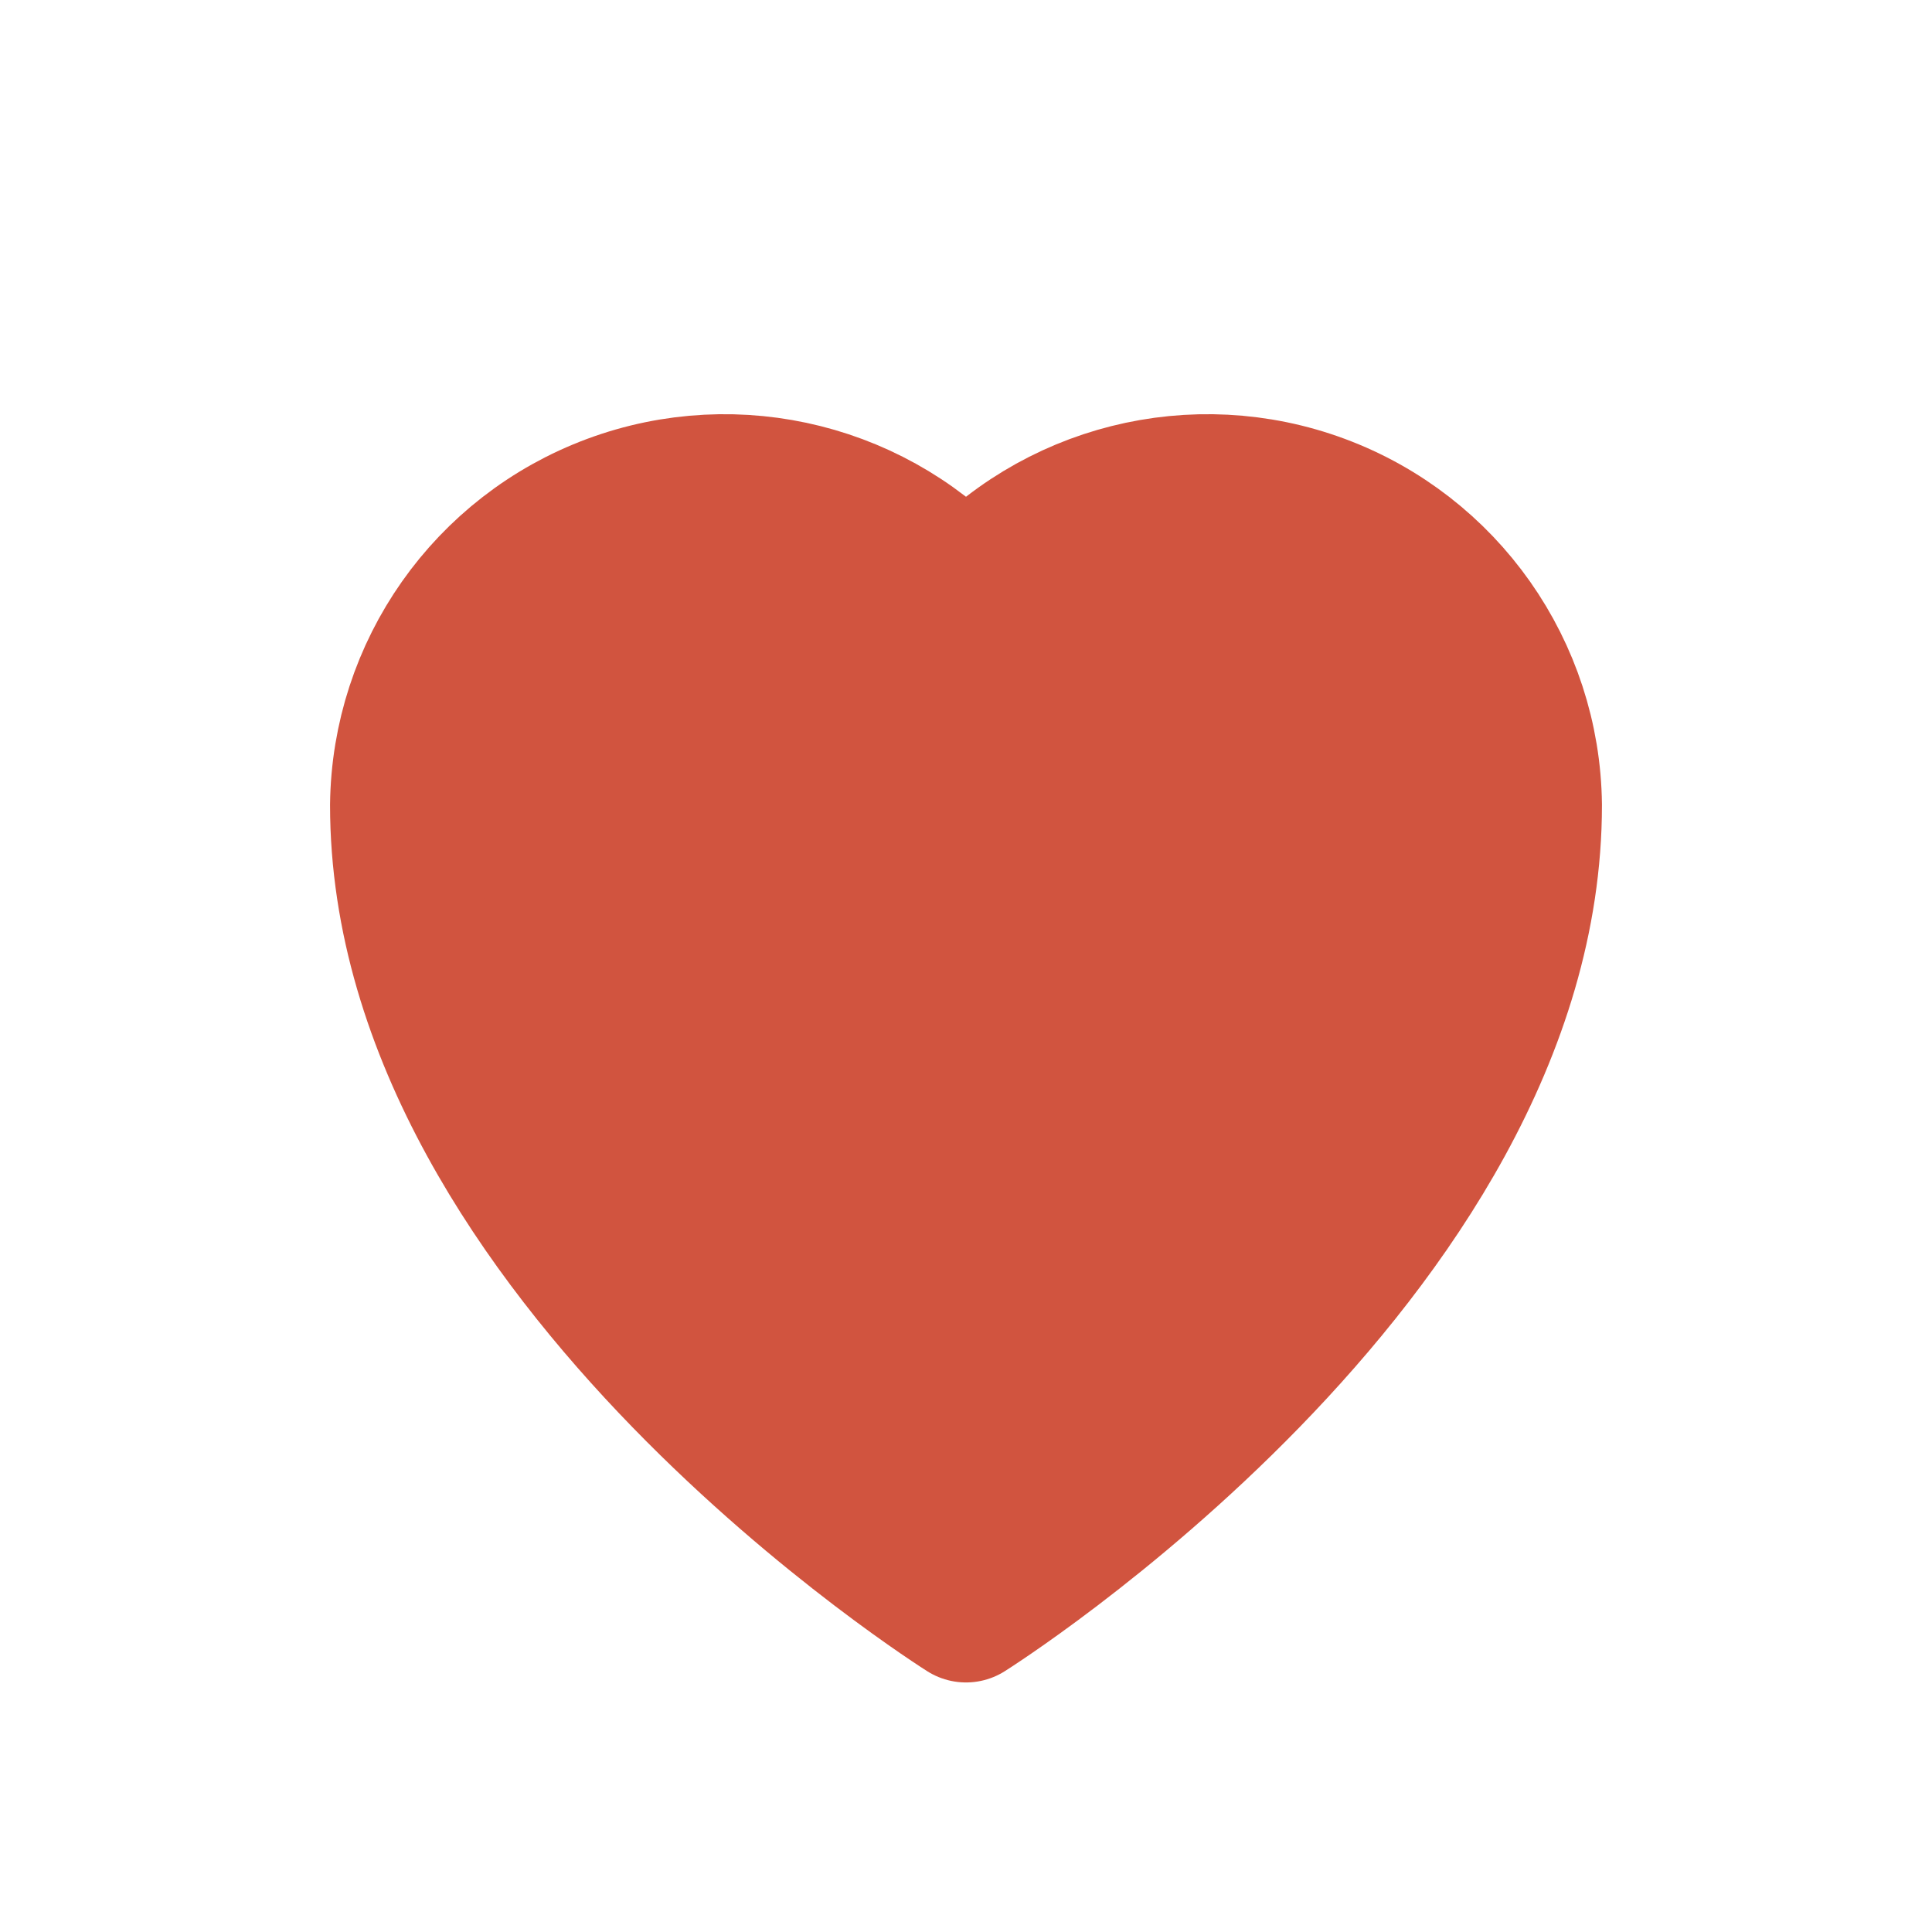
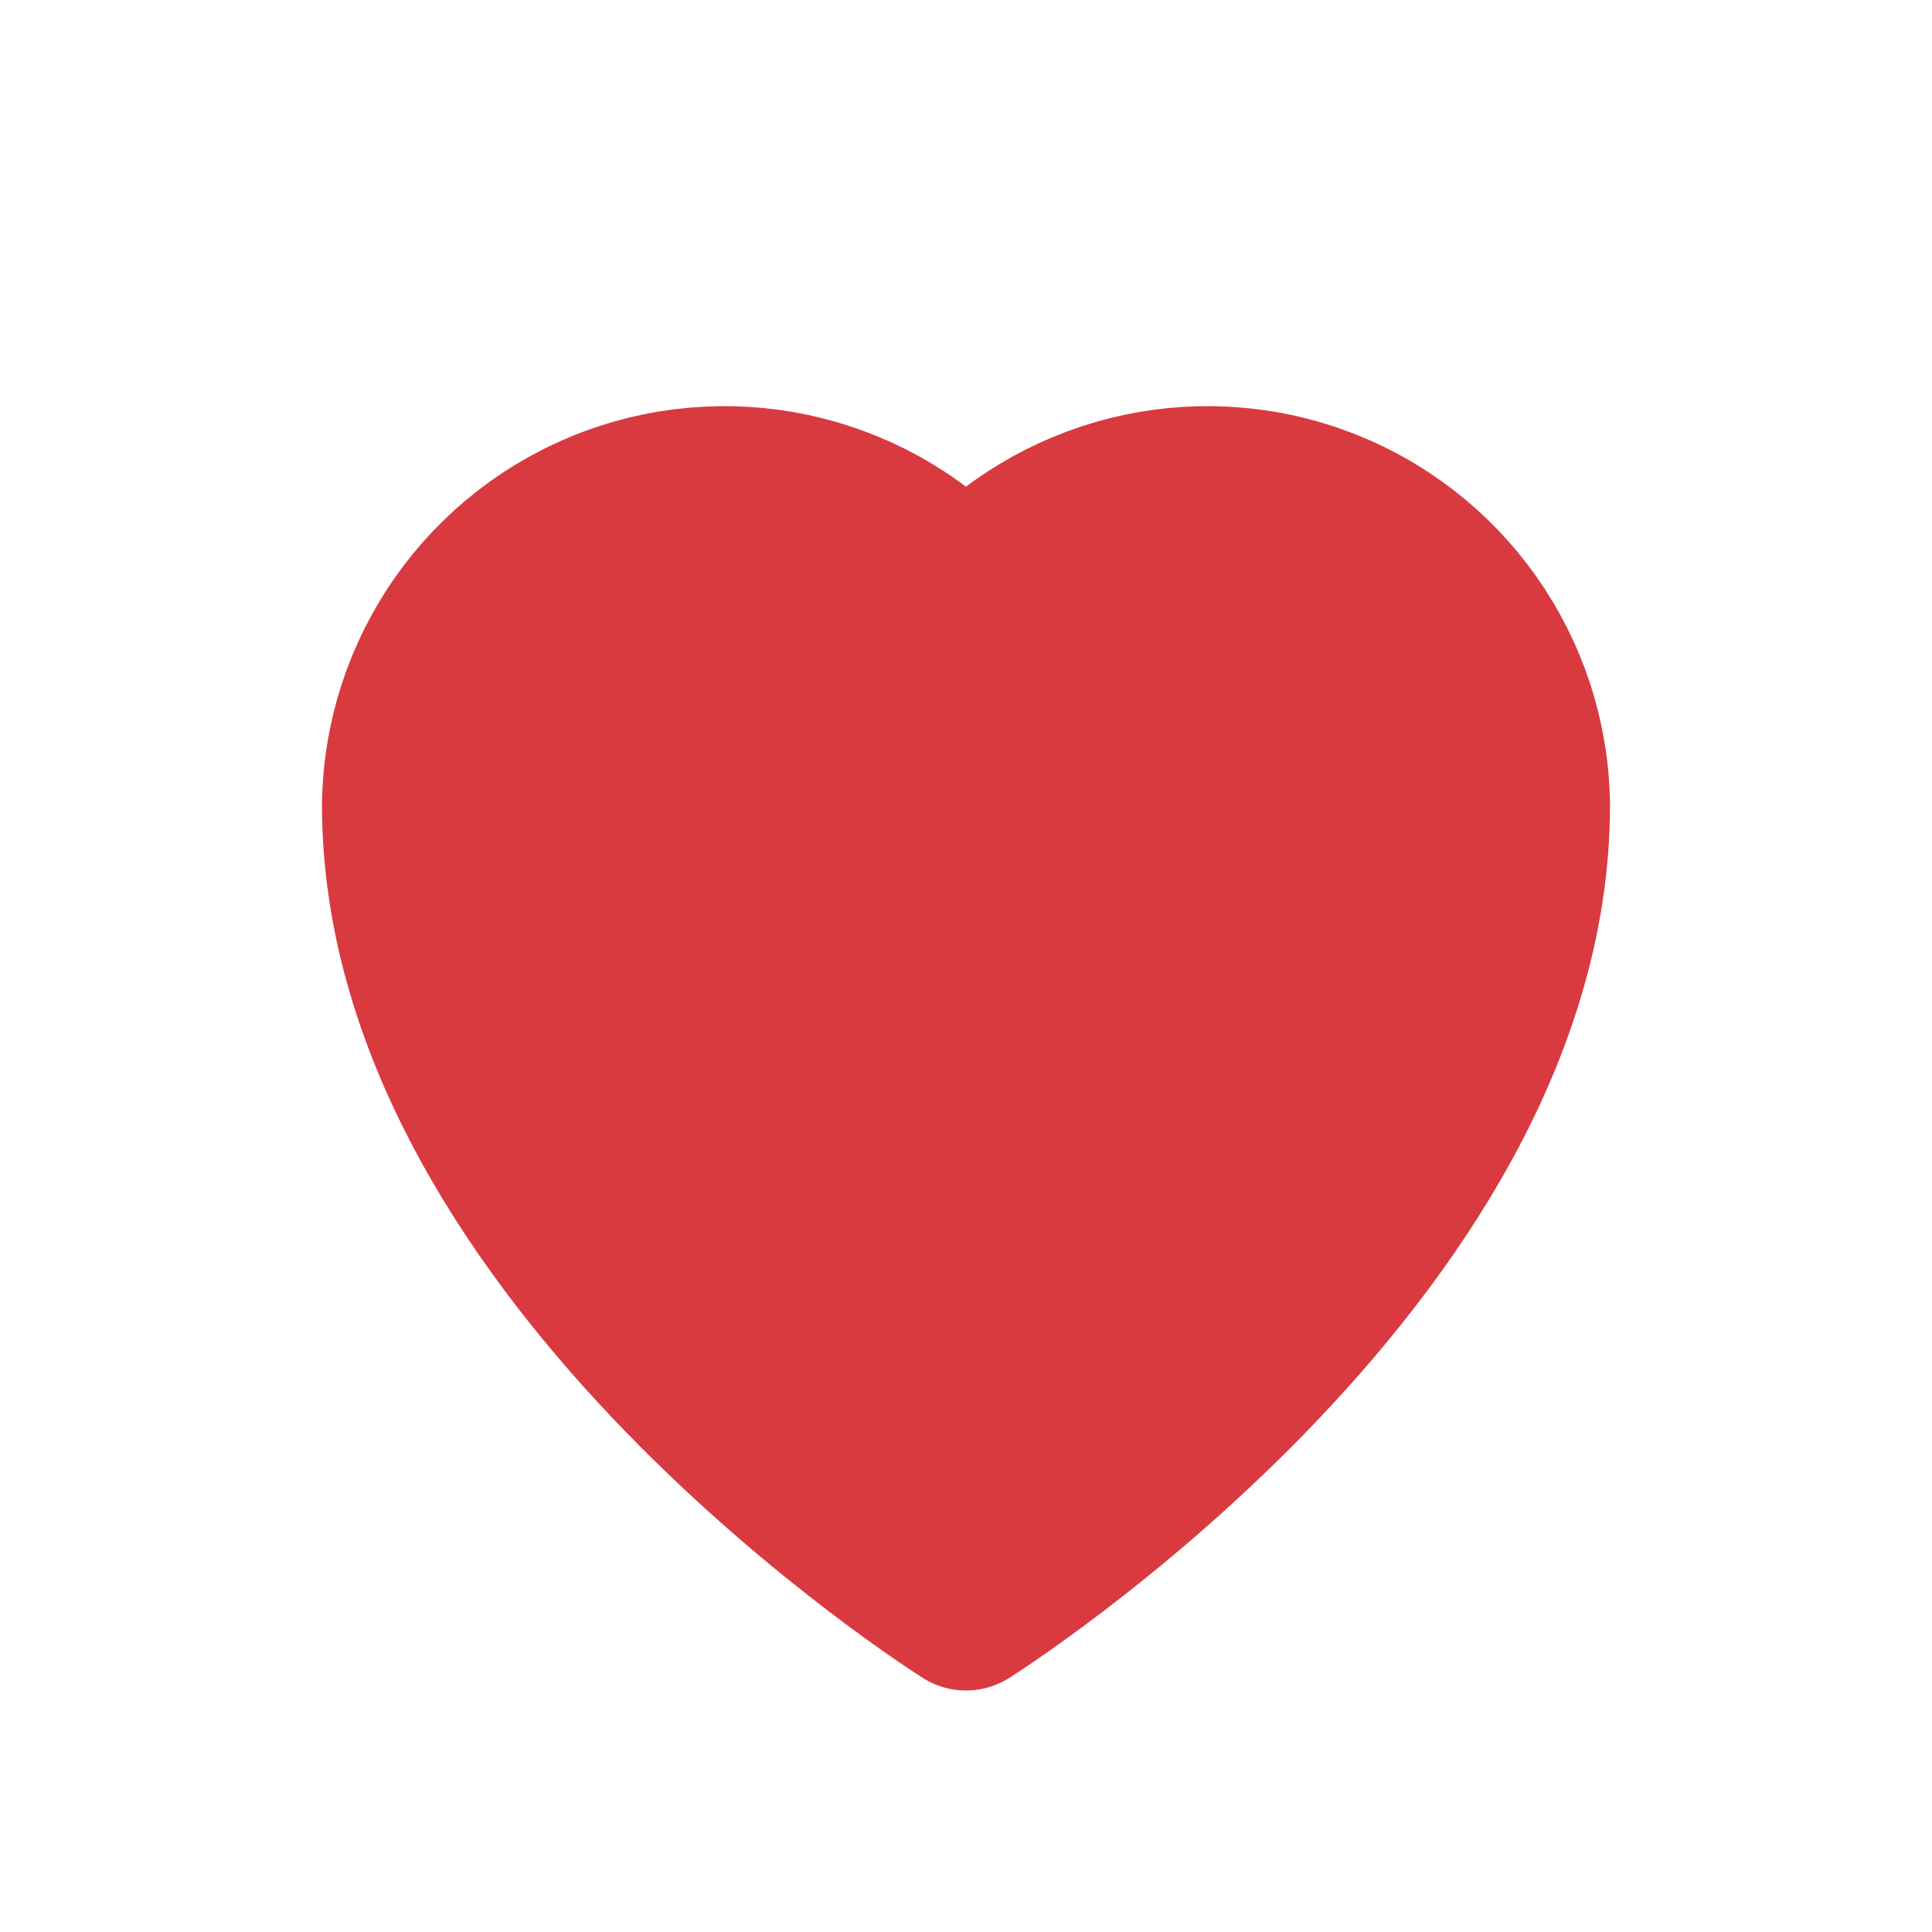
- <svg xmlns="http://www.w3.org/2000/svg" viewBox="0 0 24 24" fill="#D1543F" stroke="#D1543F" stroke-width="1.8" stroke-linecap="round" stroke-linejoin="round">
+ <svg xmlns="http://www.w3.org/2000/svg" viewBox="0 0 24 24" fill="#d93a40" stroke="#d93a40" stroke-width="2" stroke-linecap="round" stroke-linejoin="round">
  <path d="M12 20s-7-4.4-7-10a4 4 0 0 1 7-2.6A4 4 0 0 1 19 10c0 5.6-7 10-7 10z" />
</svg>
